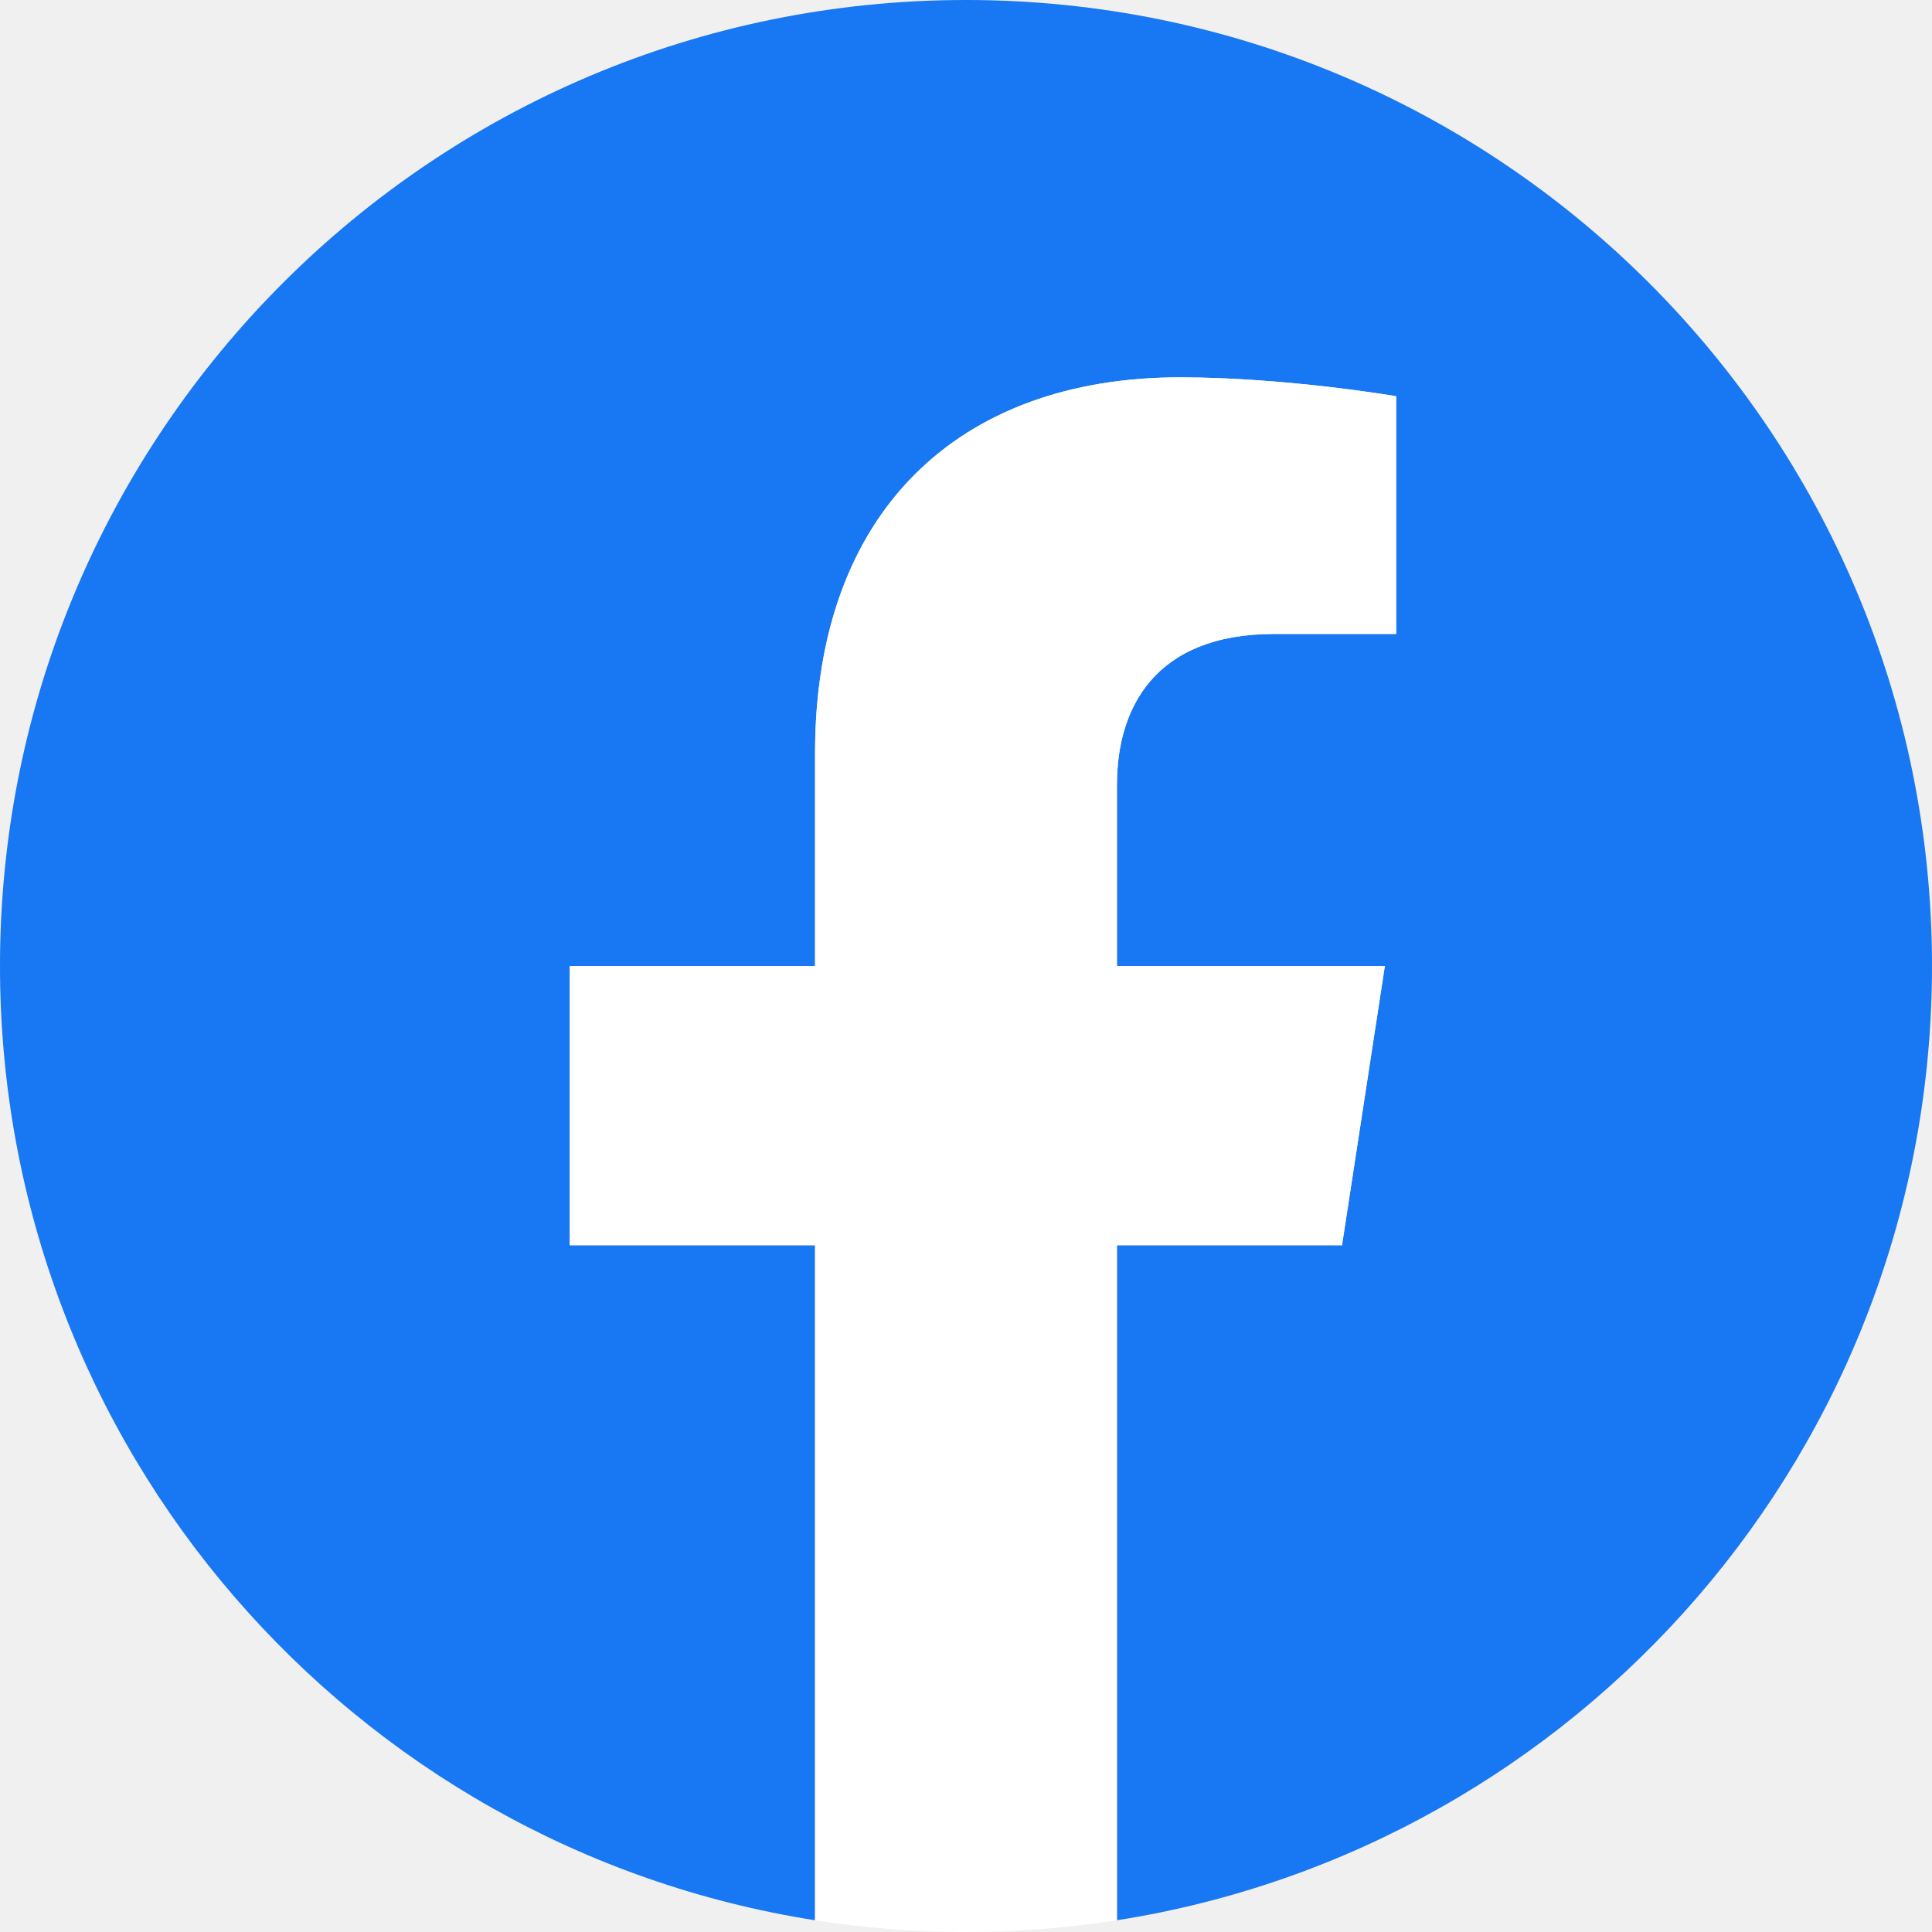
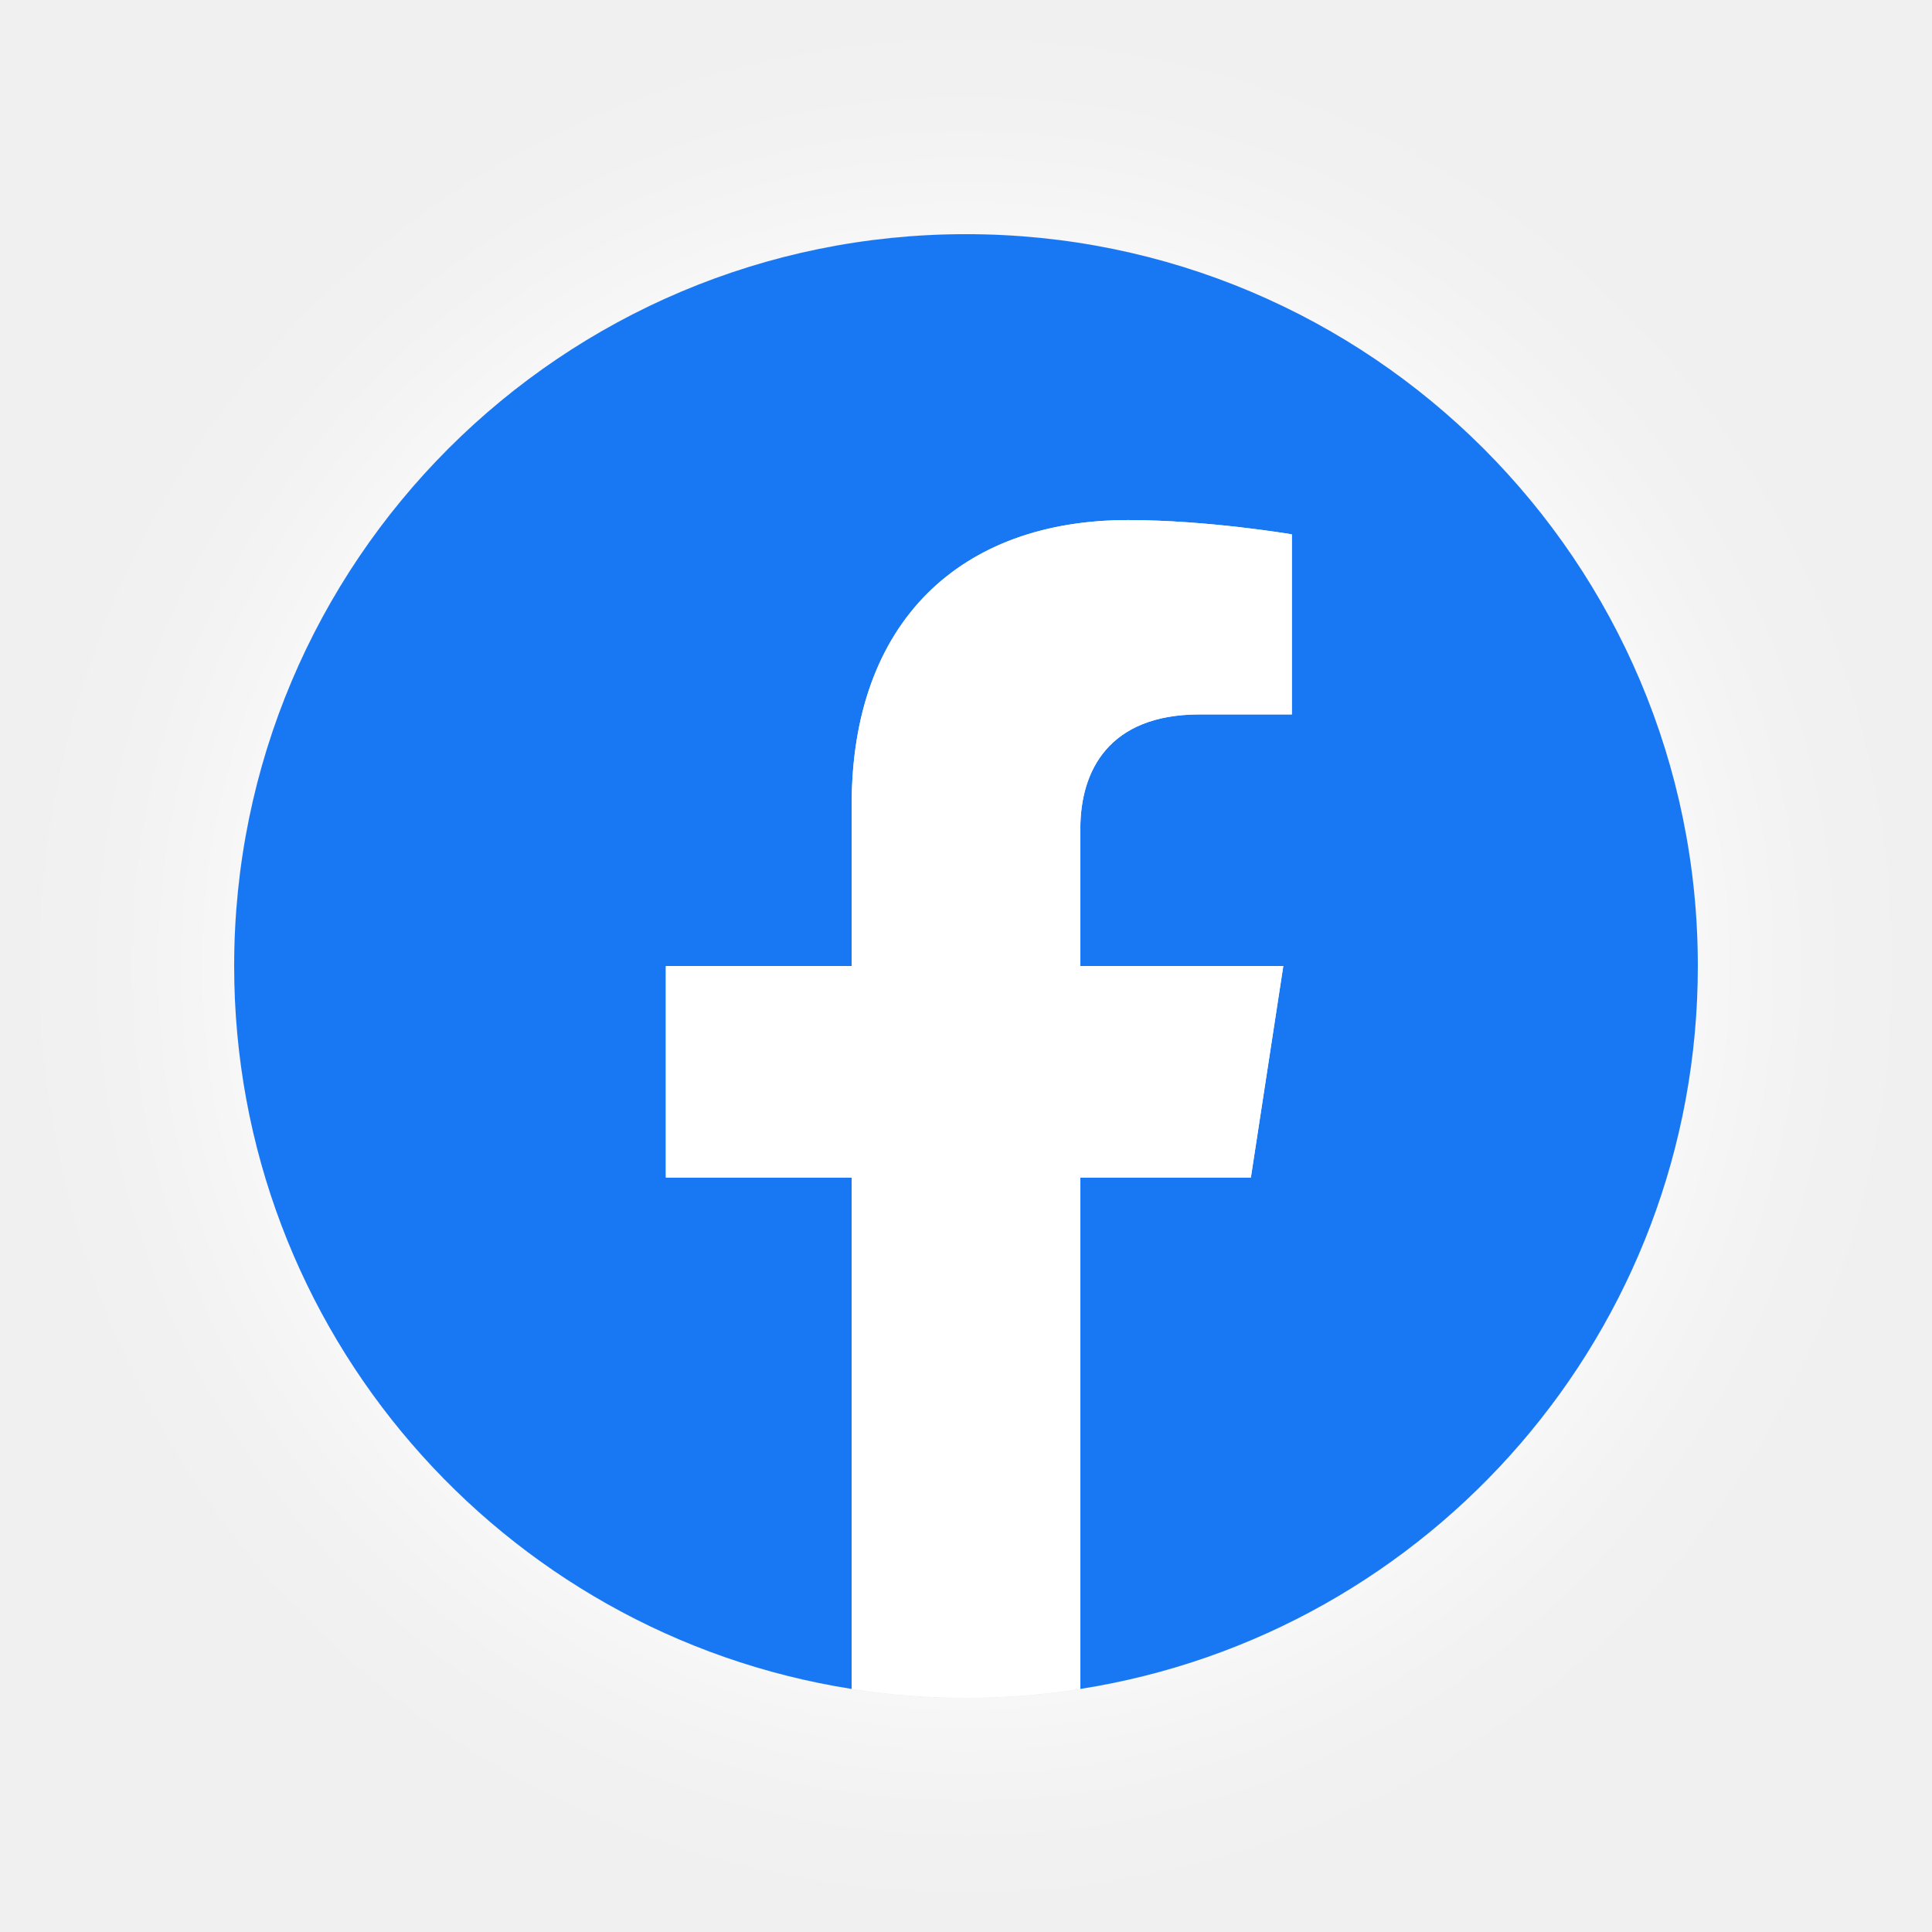
- <svg xmlns="http://www.w3.org/2000/svg" data-name="Ebene 1" viewBox="0 0 1024 1024">
-   <path fill="#1877f2" d="M1024,512C1024,229.23,794.77,0,512,0S0,229.23,0,512c0,255.554,187.231,467.37,432,505.778V660H302V512H432V399.2C432,270.88,508.439,200,625.389,200,681.408,200,740,210,740,210V336H675.437C611.835,336,592,375.467,592,415.957V512H734L711.3,660H592v357.778C836.769,979.37,1024,767.554,1024,512Z" />
-   <path fill="#fff" d="M711.3,660,734,512H592V415.957C592,375.467,611.835,336,675.437,336H740V210s-58.592-10-114.611-10C508.439,200,432,270.88,432,399.2V512H302V660H432v357.778a517.396,517.396,0,0,0,160,0V660Z" />
+ <svg xmlns="http://www.w3.org/2000/svg" width="33" height="33" viewBox="0 0 33 33" fill="none">
+   <g filter="url(#filter0_d_164_461)">
+     <path d="M29 16.5C29 9.596 23.404 4 16.5 4C9.596 4 4 9.596 4 16.5C4 22.739 8.571 27.91 14.547 28.848V20.113H11.373V16.5H14.547V13.746C14.547 10.613 16.413 8.883 19.268 8.883C20.636 8.883 22.066 9.127 22.066 9.127V12.203H20.49C18.937 12.203 18.453 13.167 18.453 14.155V16.5H21.92L21.366 20.113H18.453V28.848C24.429 27.91 29 22.739 29 16.5Z" fill="#1877F2" />
+     <path d="M21.366 20.113L21.92 16.5H18.453V14.155C18.453 13.167 18.937 12.203 20.49 12.203H22.066V9.127C22.066 9.127 20.636 8.883 19.268 8.883C16.413 8.883 14.547 10.613 14.547 13.746V16.5H11.373V20.113H14.547V28.848C15.841 29.051 17.159 29.051 18.453 28.848V20.113H21.366Z" fill="white" />
+   </g>
+   <defs>
+     <filter id="filter0_d_164_461" x="0" y="0" width="33" height="33" filterUnits="userSpaceOnUse" color-interpolation-filters="sRGB">
+       <feFlood flood-opacity="0" result="BackgroundImageFix" />
+       <feColorMatrix in="SourceAlpha" type="matrix" values="0 0 0 0 0 0 0 0 0 0 0 0 0 0 0 0 0 0 127 0" result="hardAlpha" />
+       <feOffset />
+       <feGaussianBlur stdDeviation="2" />
+       <feComposite in2="hardAlpha" operator="out" />
+       <feColorMatrix type="matrix" values="0 0 0 0 1 0 0 0 0 1 0 0 0 0 1 0 0 0 1 0" />
+       <feBlend mode="normal" in2="BackgroundImageFix" result="effect1_dropShadow_164_461" />
+       <feBlend mode="normal" in="SourceGraphic" in2="effect1_dropShadow_164_461" result="shape" />
+     </filter>
+   </defs>
</svg>
